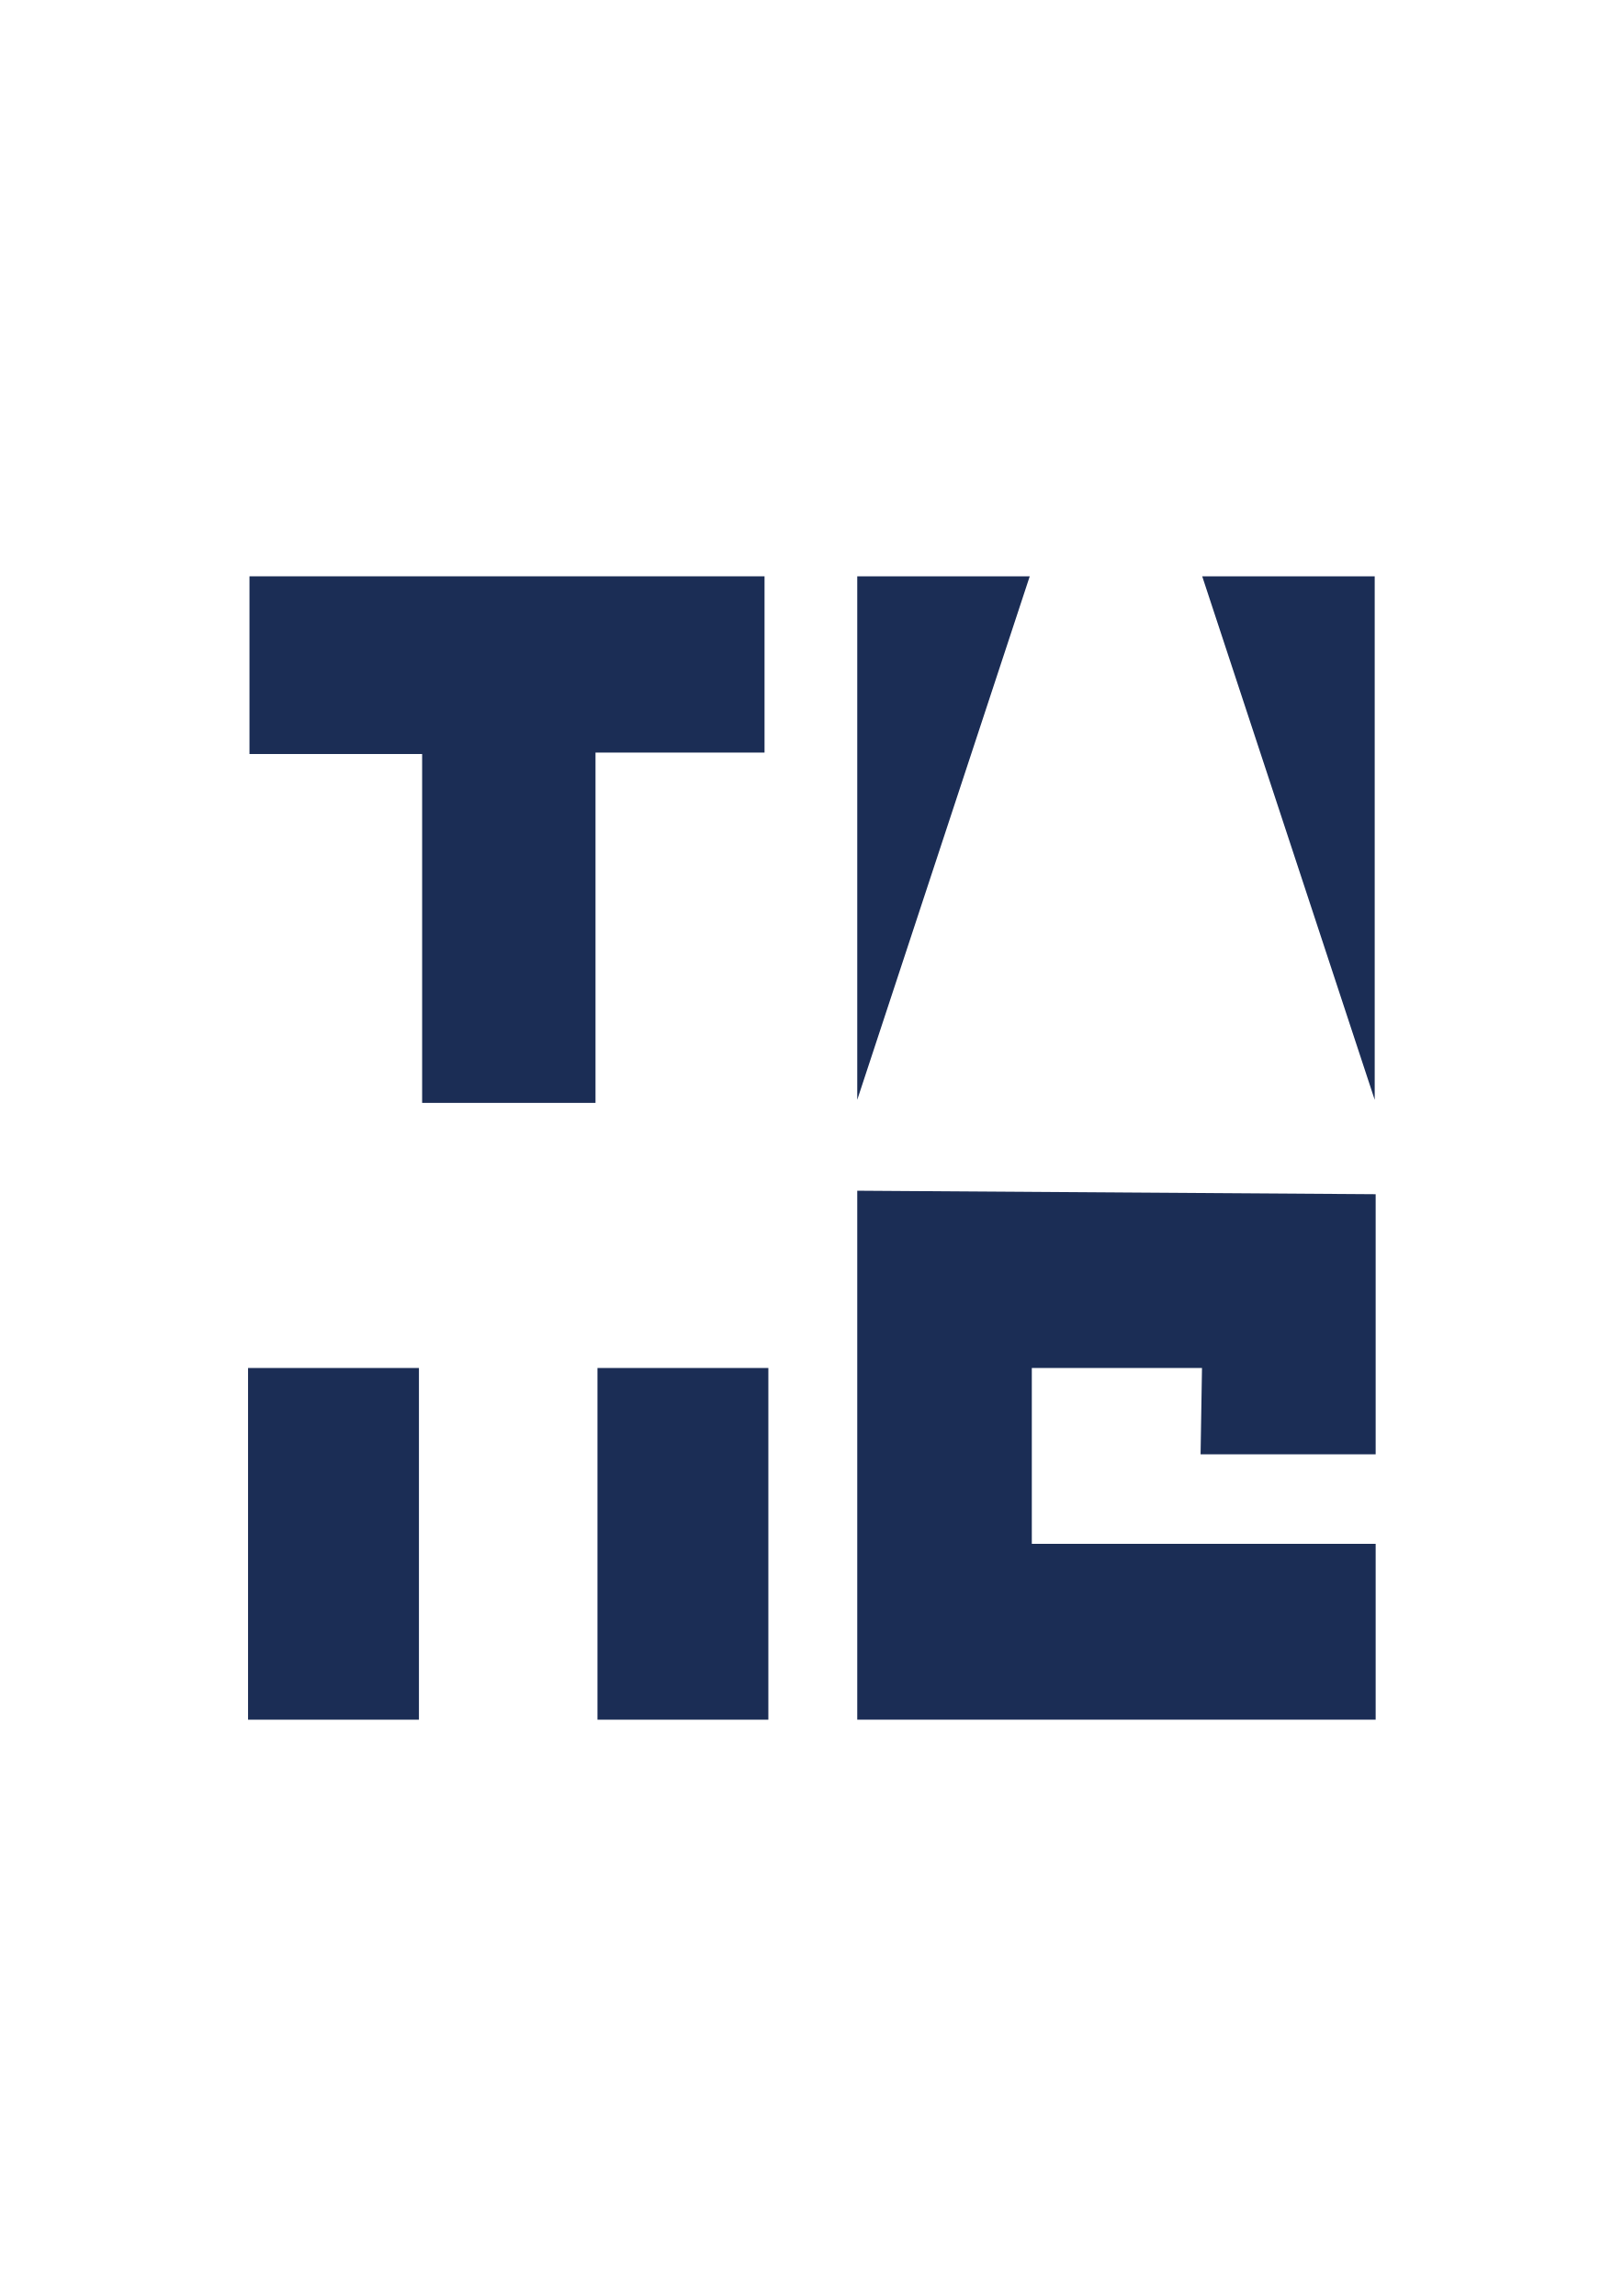
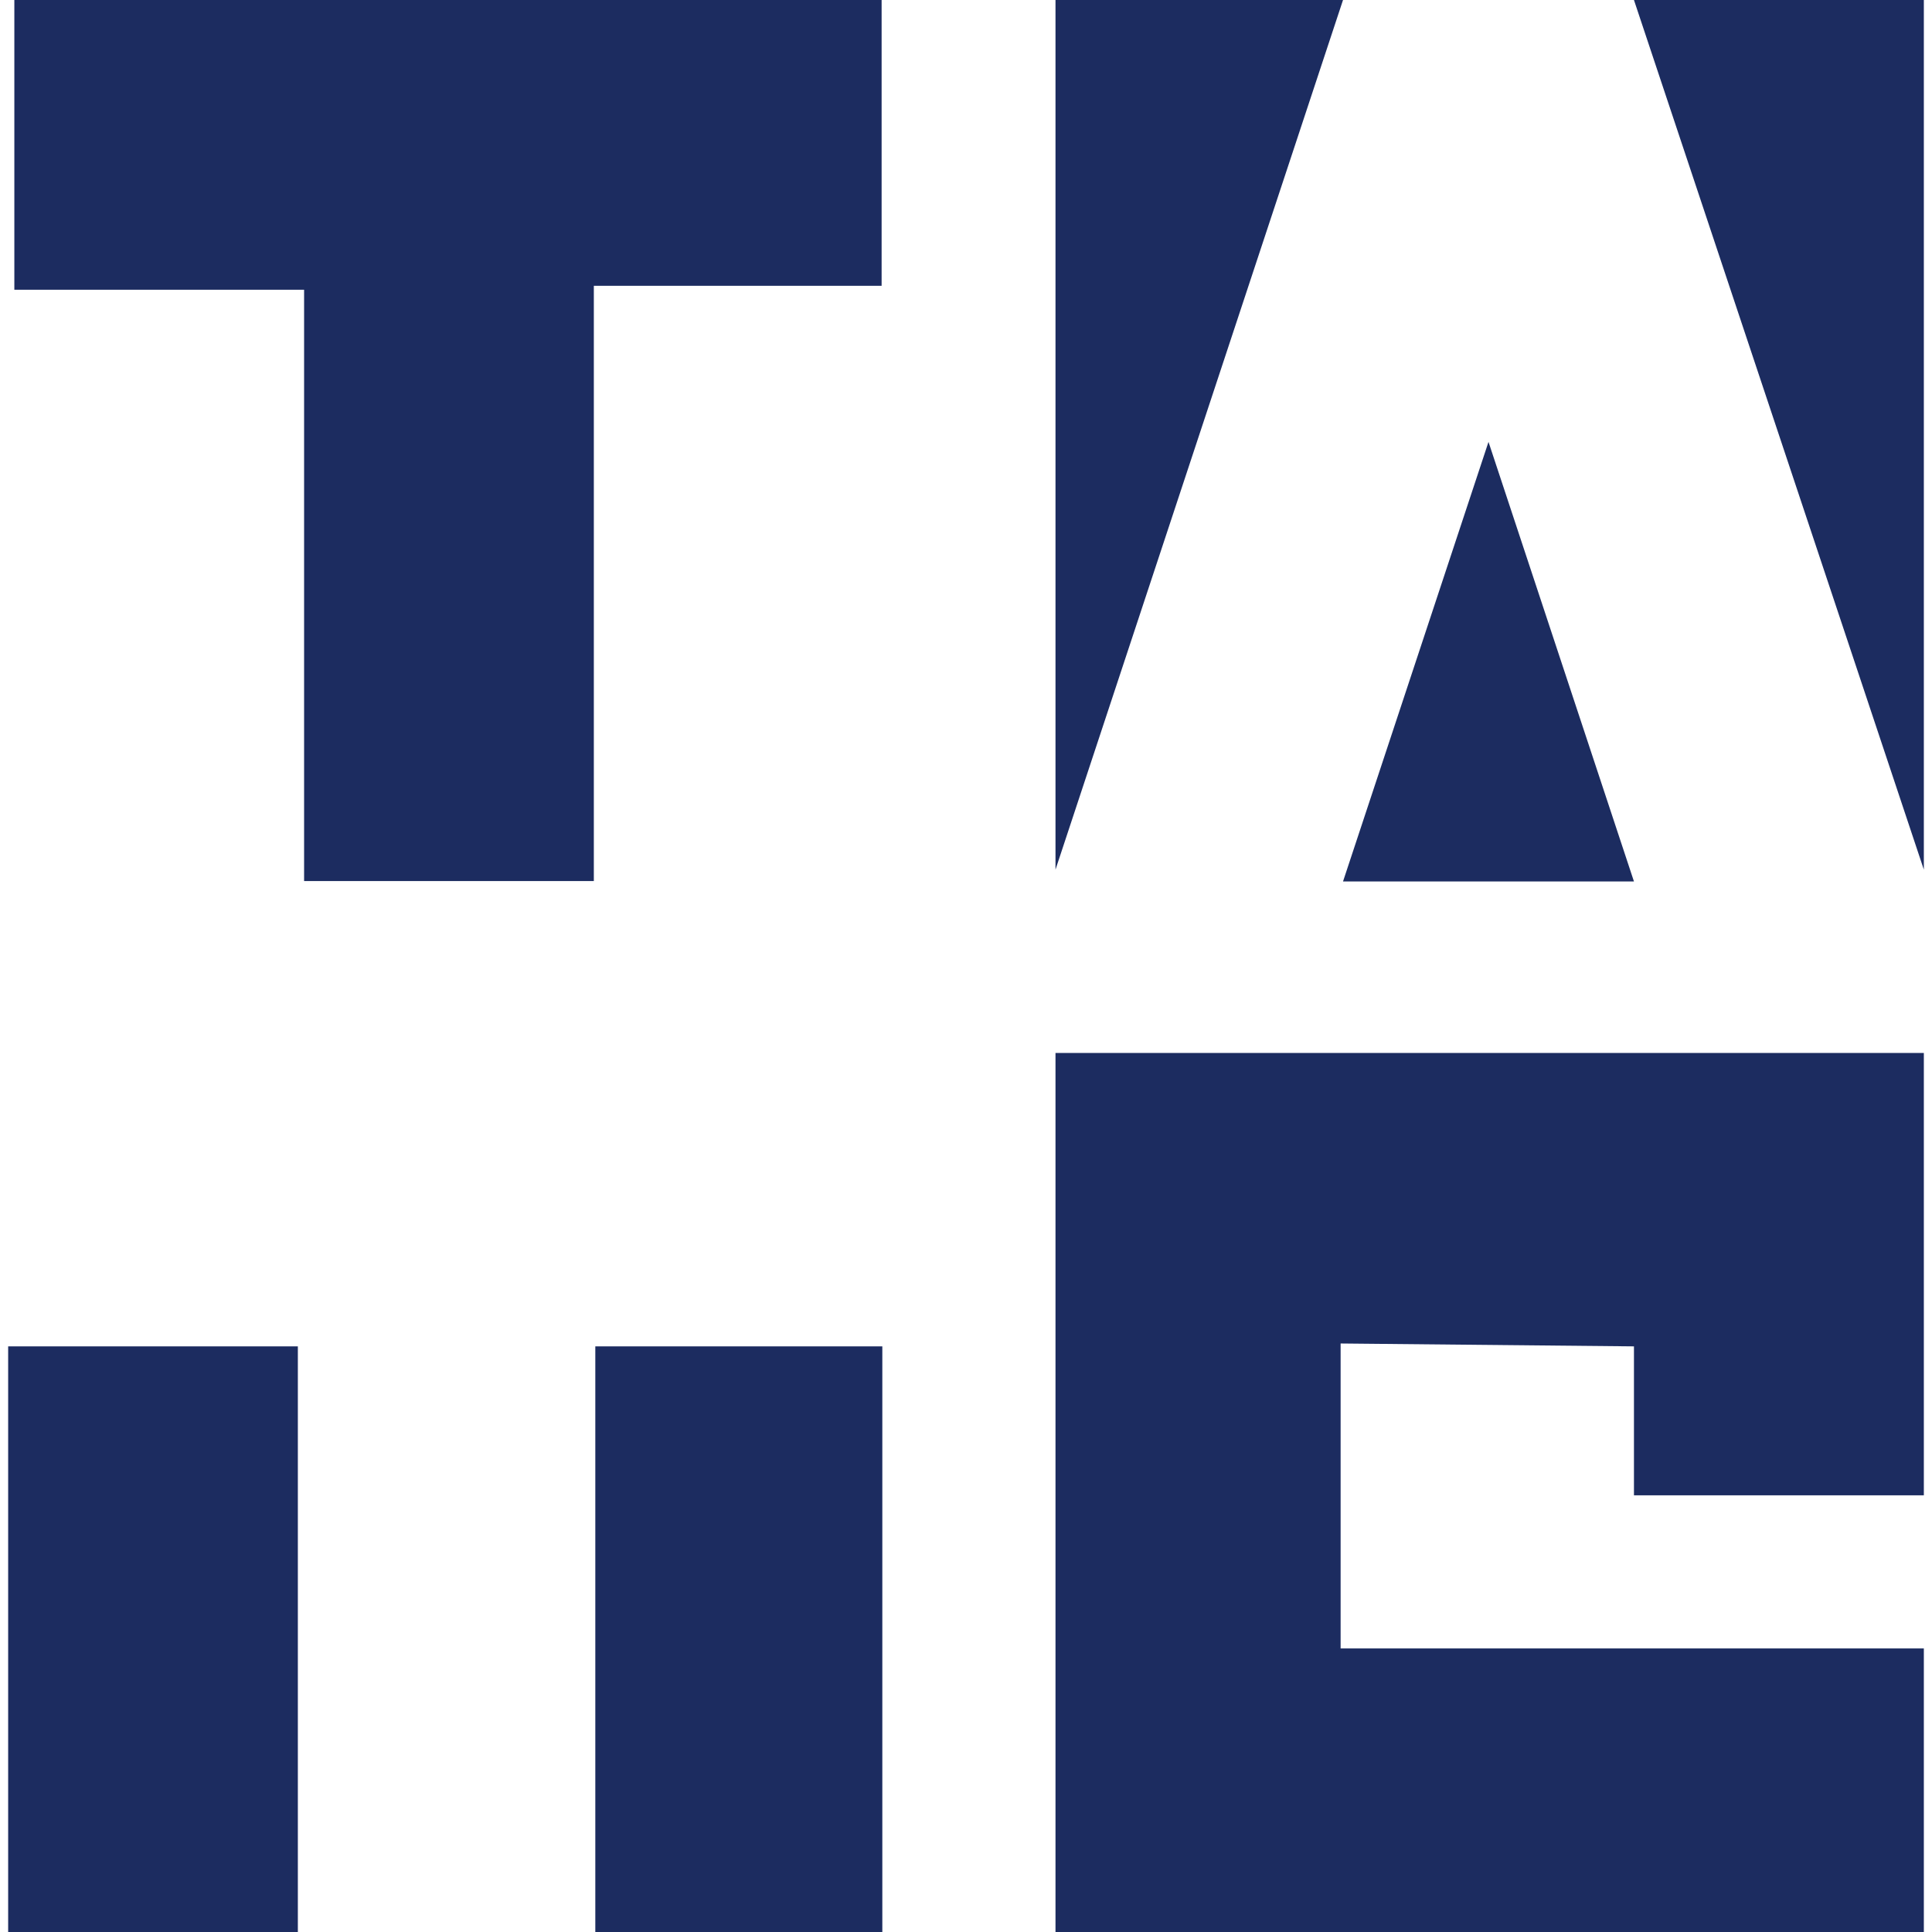
- <svg xmlns="http://www.w3.org/2000/svg" version="1.1" id="레이어_1" x="0px" y="0px" viewBox="0 0 595.28 841.89" style="enable-background:new 0 0 595.28 841.89;" xml:space="preserve">
+ <svg xmlns="http://www.w3.org/2000/svg" version="1.1" id="레이어_2" x="0px" y="0px" viewBox="0 0 900 900" style="enable-background:new 0 0 900 900;" xml:space="preserve">
  <style type="text/css">
- 	.st0{fill:#1B2D55;}
+ 	.st0{fill:#1C2C60;}
</style>
-   <polygon class="st0" points="91.46,211.32 91.46,276.48 154.76,276.48 154.76,404.4 218.32,404.4 218.32,275.95 280.29,275.95   280.29,211.32 " />
-   <polyline class="st0" points="314.28,211.32 377.52,211.32 314.28,403.28 " />
-   <polyline class="st0" points="503.99,211.32 440.75,211.32 503.99,403.28 " />
-   <line class="st0" x1="377.52" y1="211.32" x2="314.28" y2="403.28" />
-   <rect x="90.94" y="501.61" class="st0" width="62.65" height="128.96" />
-   <rect x="219.04" y="501.61" class="st0" width="62.65" height="128.96" />
-   <polygon class="st0" points="440.15,533.27 504.34,533.27 504.34,437.89 314.28,436.61 314.28,630.57 504.34,630.57 504.34,566.09   378.28,566.09 378.28,501.61 440.67,501.61 " />
+   <g>
+     <polygon class="st0" points="6.68,0 410.69,0 410.69,133.14 276.63,133.14 276.63,410.43 141.66,410.43 141.66,134.97 6.68,134.97     " />
+     <polygon class="st0" points="625.63,410.62 761.16,410.62 693.4,205.85  " />
+     <polygon class="st0" points="625.63,0 491.69,0 491.69,405.11  " />
+     <polygon class="st0" points="761.16,0 896.2,405.11 896.2,0  " />
+     <rect x="3.8" y="627.19" class="st0" width="134.95" height="272.81" />
+     <rect x="277.32" y="627.19" class="st0" width="133.7" height="272.81" />
+     <polygon class="st0" points="761.16,627.19 761.16,696.57 896.2,696.57 896.2,490.5 491.69,490.5 491.69,900 896.2,900    896.2,767.9 624.51,767.9 624.51,625.85  " />
+   </g>
</svg>
